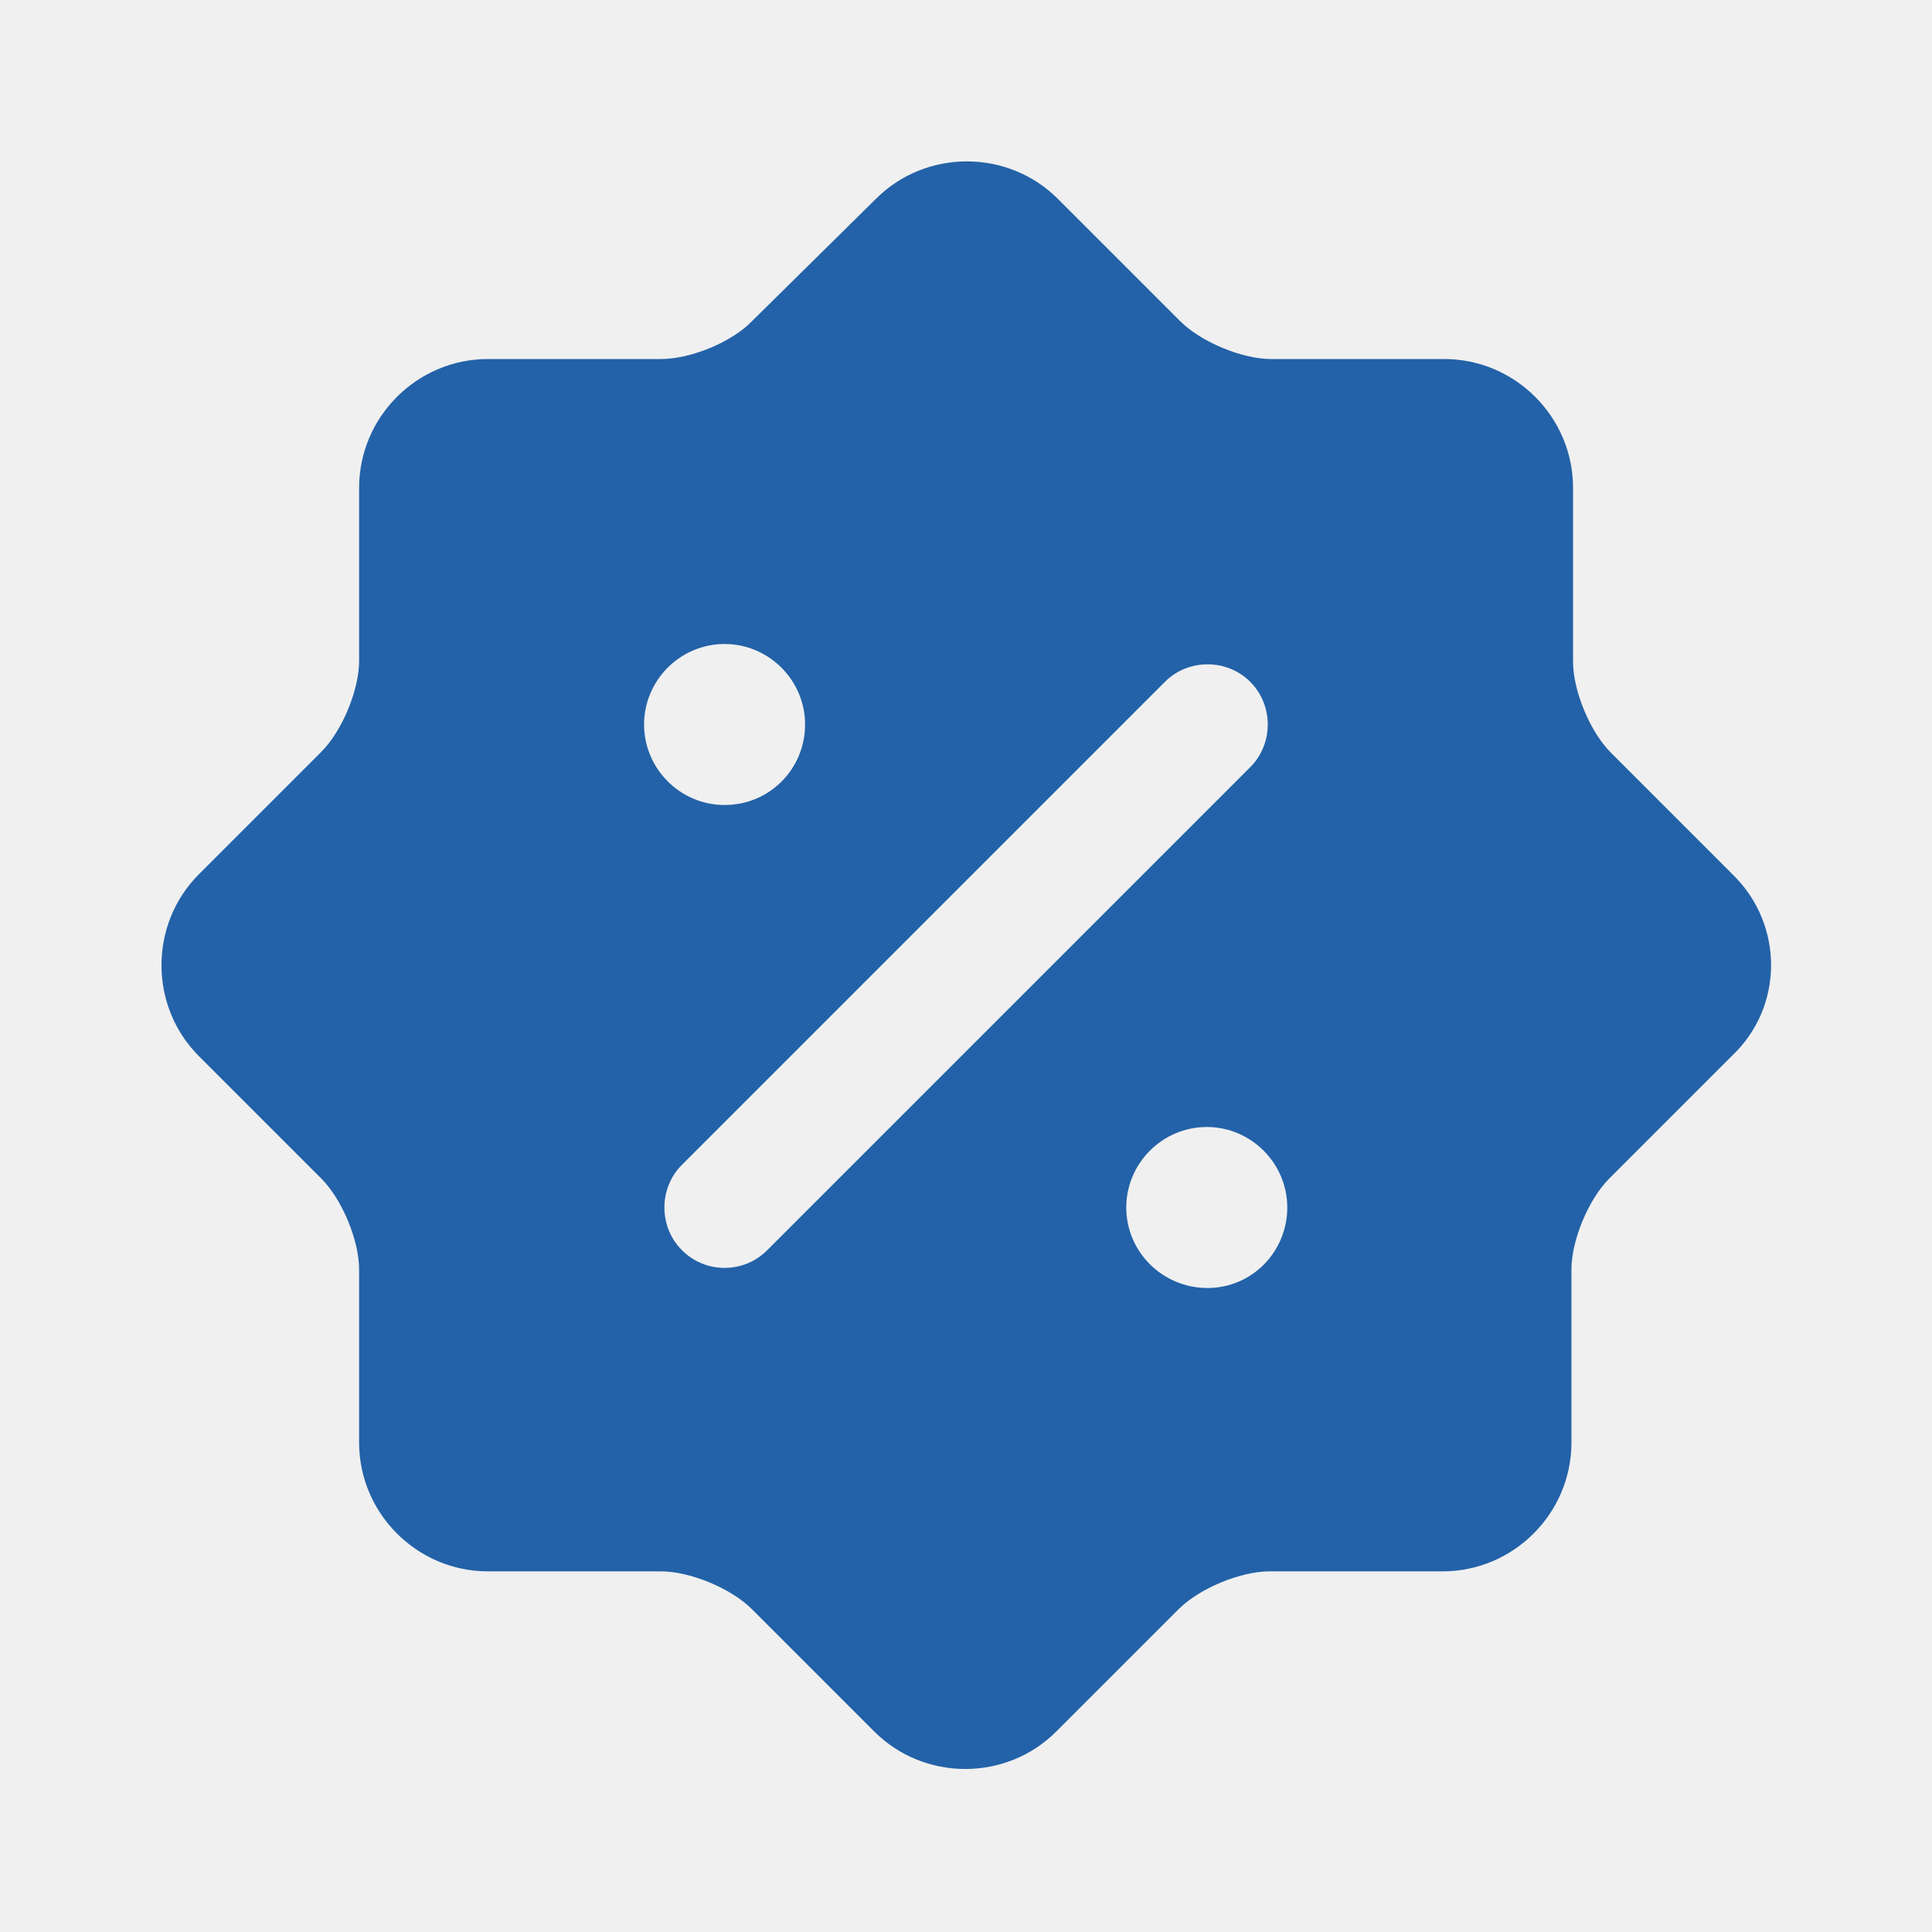
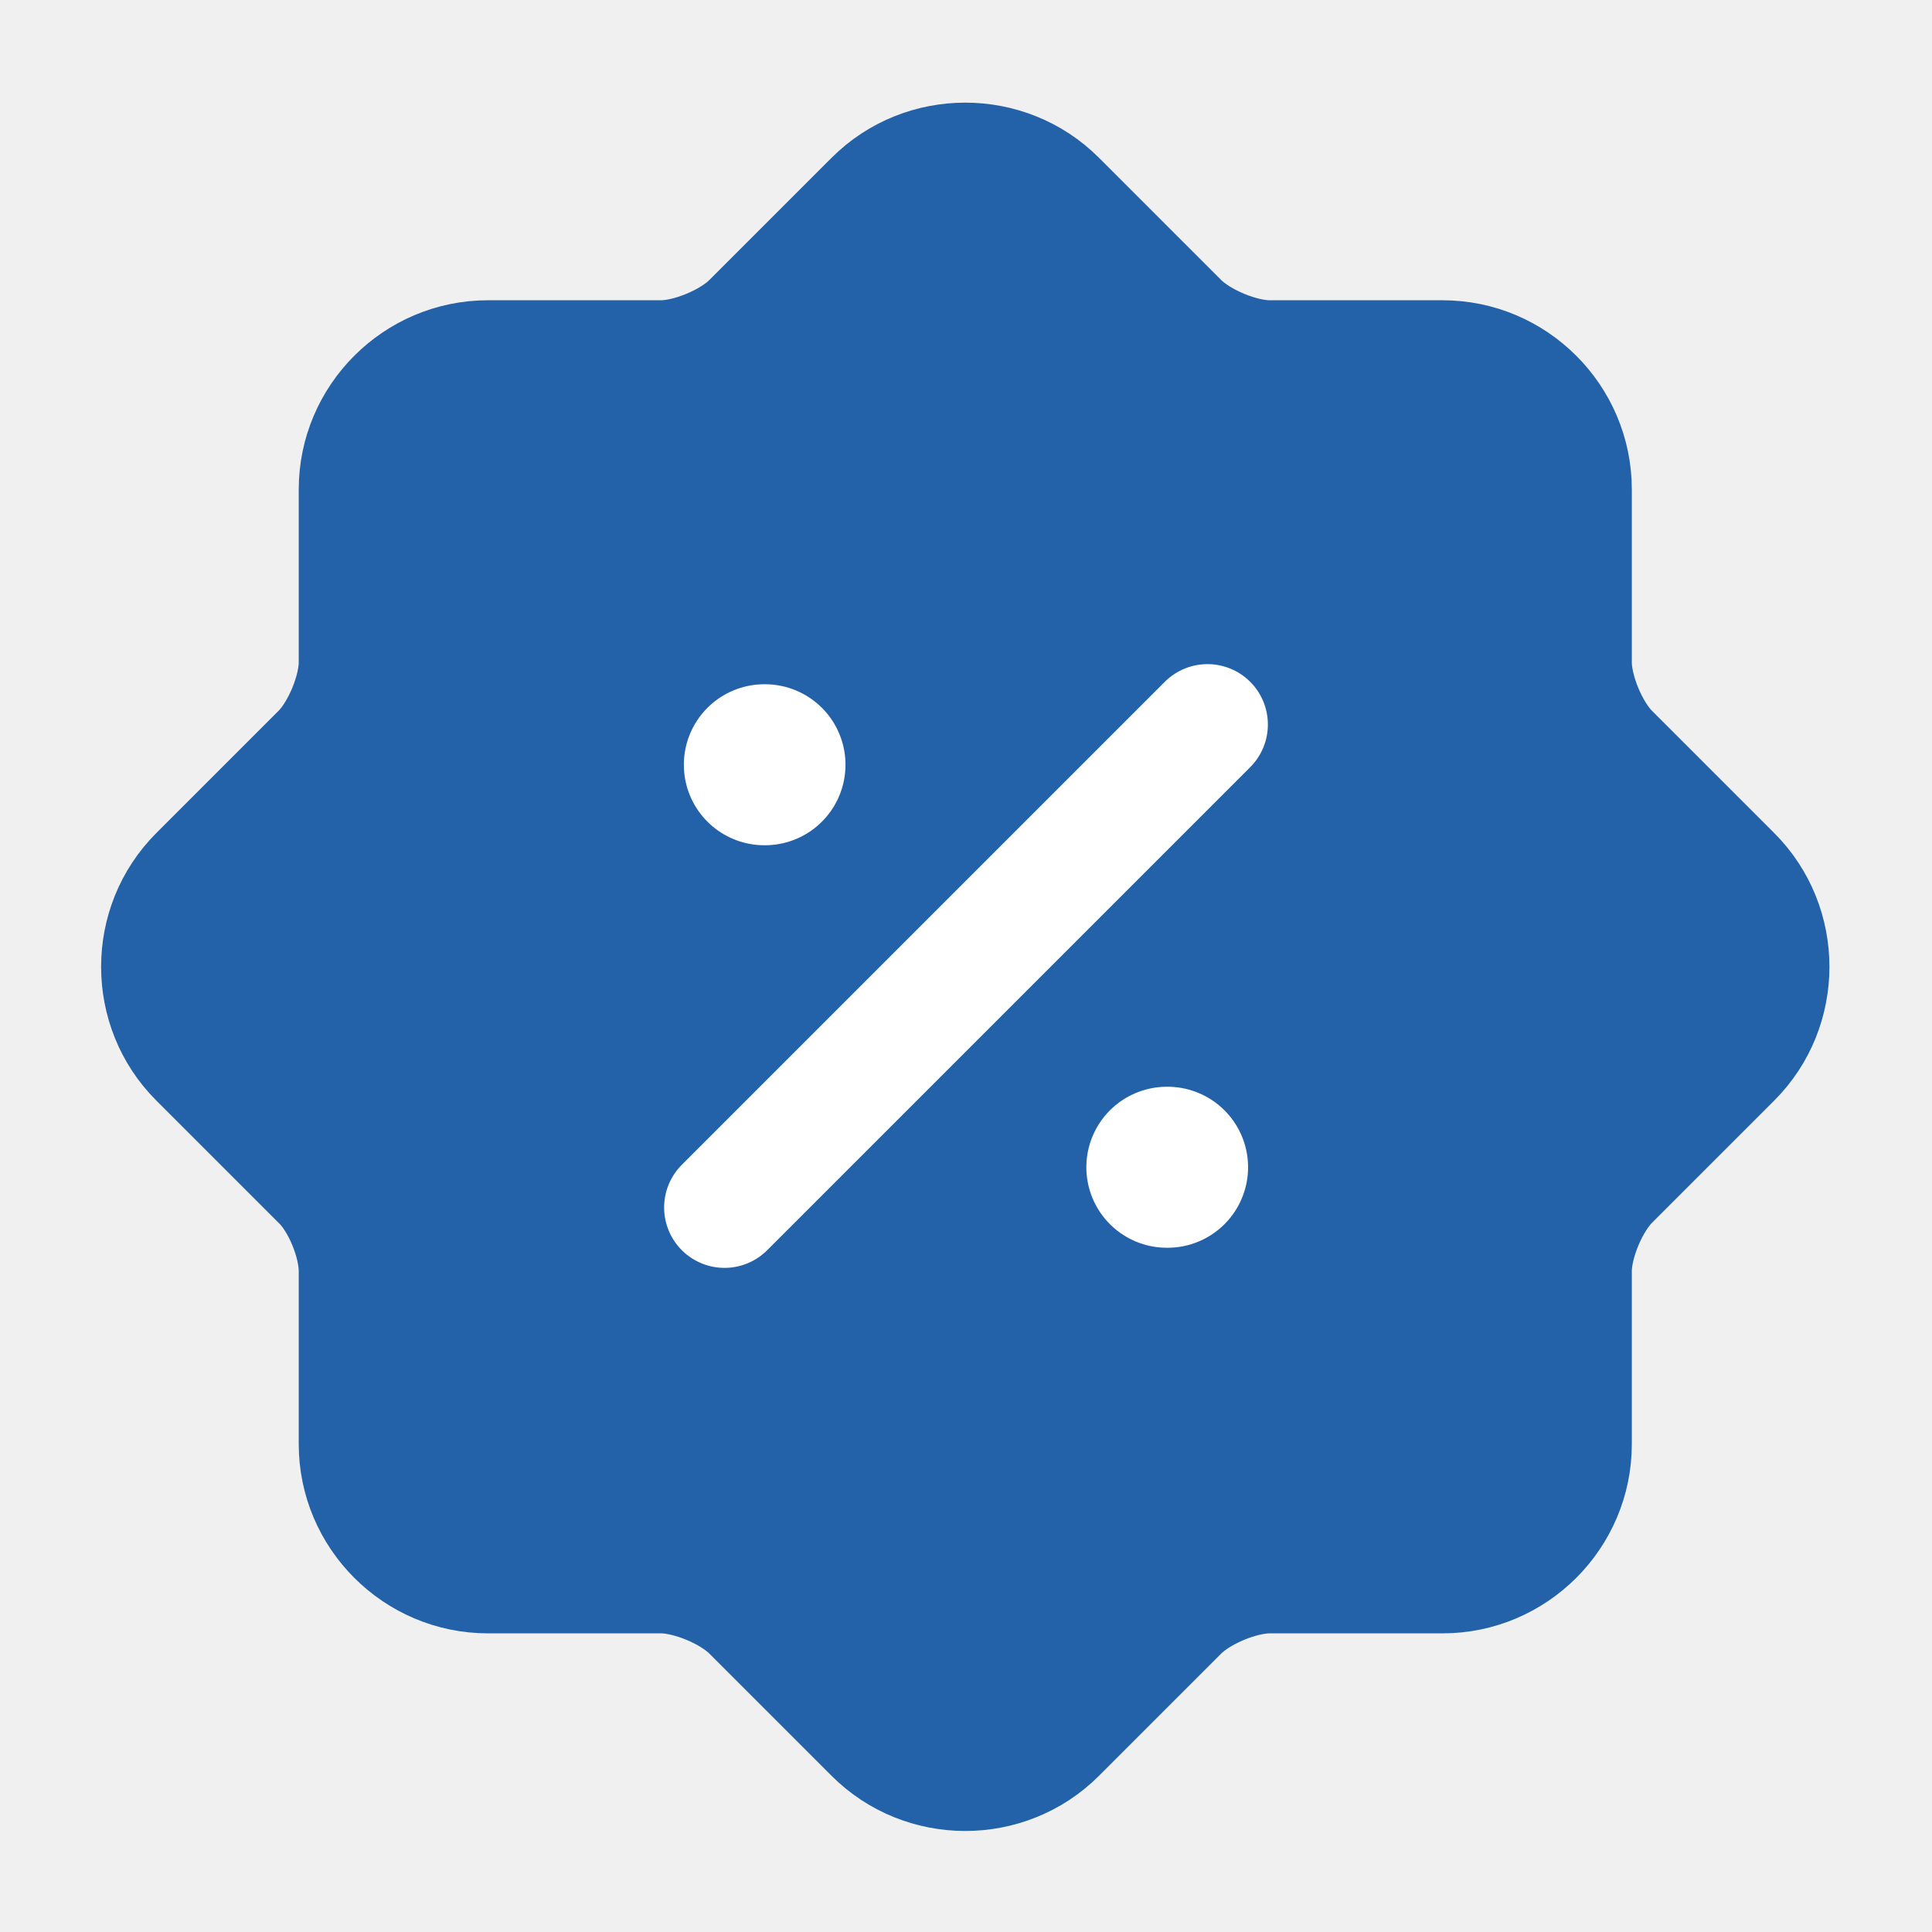
<svg xmlns="http://www.w3.org/2000/svg" width="24" height="24" viewBox="0 0 24 24" fill="none">
-   <path d="M21.531 10.87L20.011 9.35C19.751 9.09 19.541 8.58 19.541 8.22V6.06C19.541 5.18 18.821 4.46 17.941 4.46H15.791C15.431 4.46 14.921 4.25 14.661 3.99L13.141 2.47C12.521 1.85 11.501 1.85 10.881 2.47L9.341 3.99C9.091 4.25 8.581 4.46 8.211 4.46H6.061C5.181 4.46 4.461 5.18 4.461 6.06V8.21C4.461 8.57 4.251 9.08 3.991 9.34L2.471 10.86C1.851 11.48 1.851 12.5 2.471 13.12L3.991 14.64C4.251 14.9 4.461 15.41 4.461 15.77V17.92C4.461 18.8 5.181 19.52 6.061 19.52H8.211C8.571 19.52 9.081 19.73 9.341 19.99L10.861 21.51C11.481 22.13 12.501 22.13 13.121 21.51L14.641 19.99C14.901 19.73 15.411 19.52 15.771 19.52H17.921C18.801 19.52 19.521 18.8 19.521 17.92V15.77C19.521 15.41 19.731 14.9 19.991 14.64L21.511 13.12C22.161 12.51 22.161 11.49 21.531 10.87ZM8.001 9C8.001 8.45 8.451 8 9.001 8C9.551 8 10.001 8.45 10.001 9C10.001 9.55 9.561 10 9.001 10C8.451 10 8.001 9.55 8.001 9ZM9.531 15.53C9.381 15.68 9.191 15.75 9.001 15.75C8.811 15.75 8.621 15.68 8.471 15.53C8.181 15.24 8.181 14.76 8.471 14.47L14.471 8.47C14.761 8.18 15.241 8.18 15.531 8.47C15.821 8.76 15.821 9.24 15.531 9.53L9.531 15.53ZM15.001 16C14.441 16 13.991 15.55 13.991 15C13.991 14.45 14.441 14 14.991 14C15.541 14 15.991 14.45 15.991 15C15.991 15.55 15.551 16 15.001 16Z" fill="#2362A8" />
+   <path d="M3.991 14.66L2.471 13.14C1.851 12.52 1.851 11.5 2.471 10.88L3.991 9.36C4.251 9.1 4.461 8.59 4.461 8.23V6.08C4.461 5.2 5.181 4.48 6.061 4.48H8.211C8.571 4.48 9.081 4.27 9.341 4.01L10.861 2.49C11.481 1.87 12.501 1.87 13.121 2.49L14.641 4.01C14.901 4.27 15.411 4.48 15.771 4.48H17.921C18.801 4.48 19.521 5.2 19.521 6.08V8.23C19.521 8.59 19.731 9.1 19.991 9.36L21.511 10.88C22.131 11.5 22.131 12.52 21.511 13.14L19.991 14.66C19.731 14.92 19.521 15.43 19.521 15.79V17.94C19.521 18.82 18.801 19.54 17.921 19.54H15.771C15.411 19.54 14.901 19.75 14.641 20.01L13.121 21.53C12.501 22.15 11.481 22.15 10.861 21.53L9.341 20.01C9.081 19.75 8.571 19.54 8.211 19.54H6.061C5.181 19.54 4.461 18.82 4.461 17.94V15.79C4.461 15.42 4.251 14.91 3.991 14.66Z" fill="#2362A8" stroke="#2362A8" stroke-width="1.5" stroke-linecap="round" stroke-linejoin="round" />
+   <path d="M9 15L15 9" stroke="white" stroke-width="1.5" stroke-linecap="round" stroke-linejoin="round" />
+   <path d="M14.495 14.5H14.504" stroke="white" stroke-width="2" stroke-linecap="round" stroke-linejoin="round" />
+   <path d="M9.495 9.5H9.503" stroke="white" stroke-width="2" stroke-linecap="round" stroke-linejoin="round" />
</svg>
